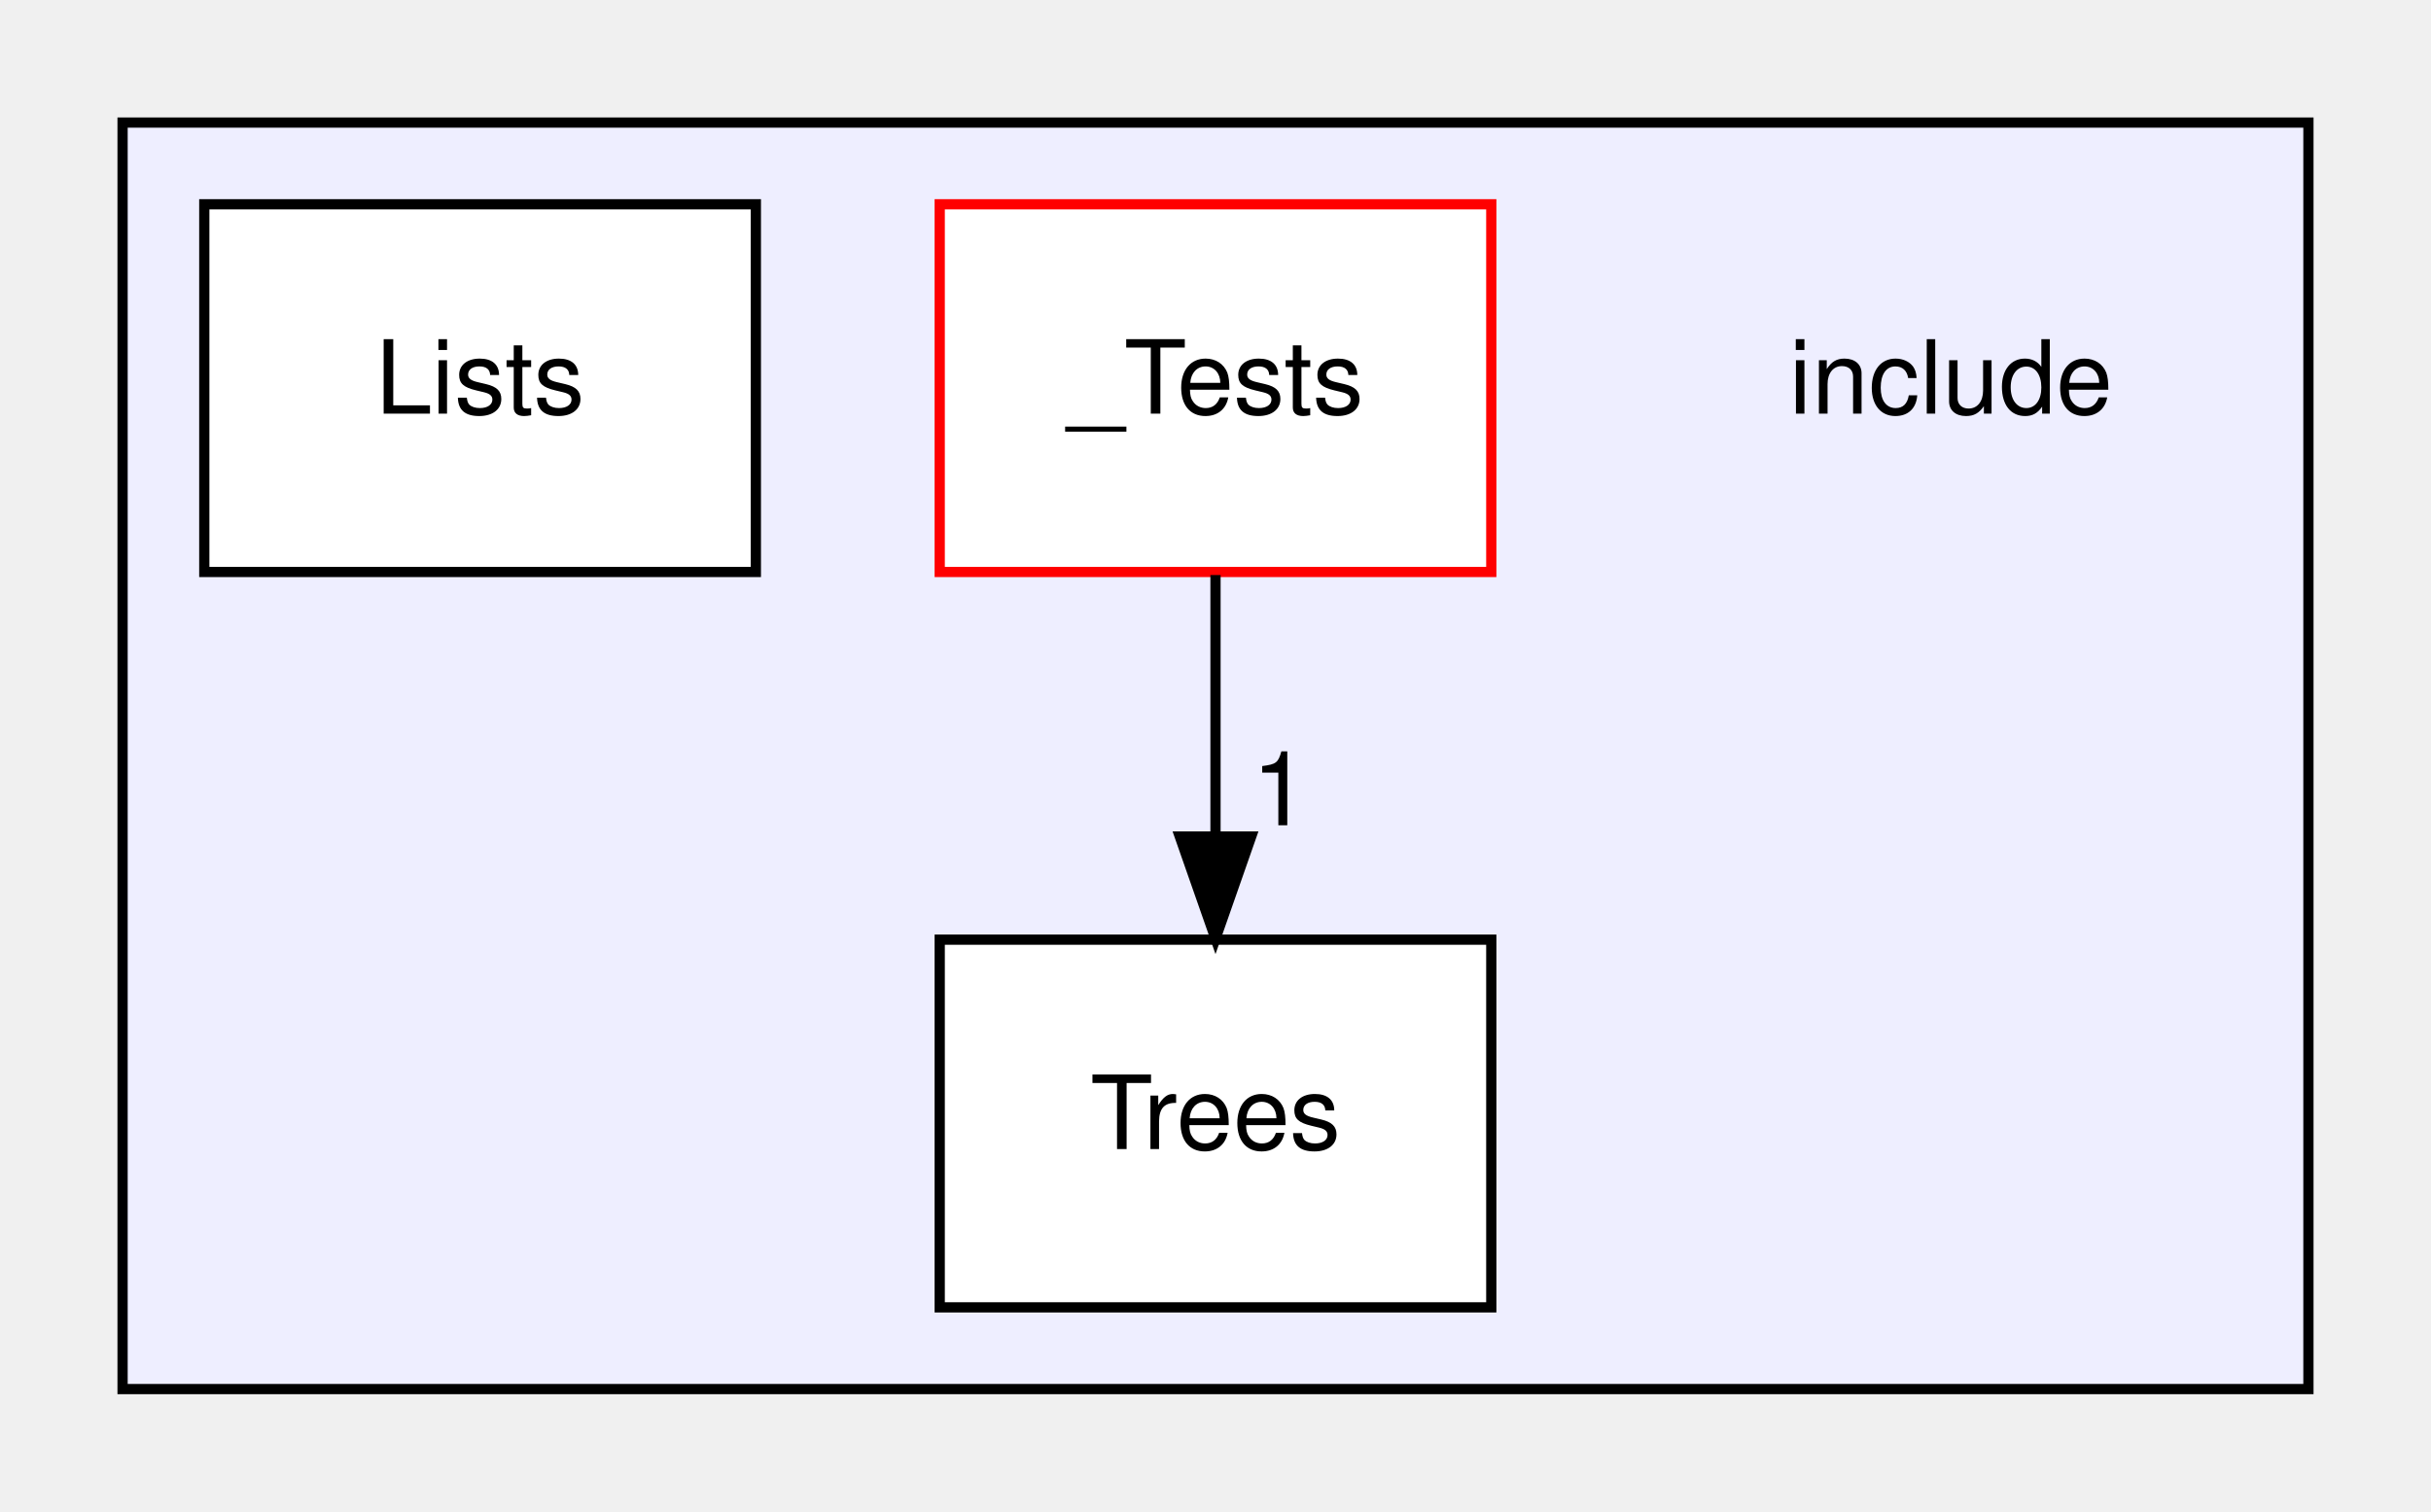
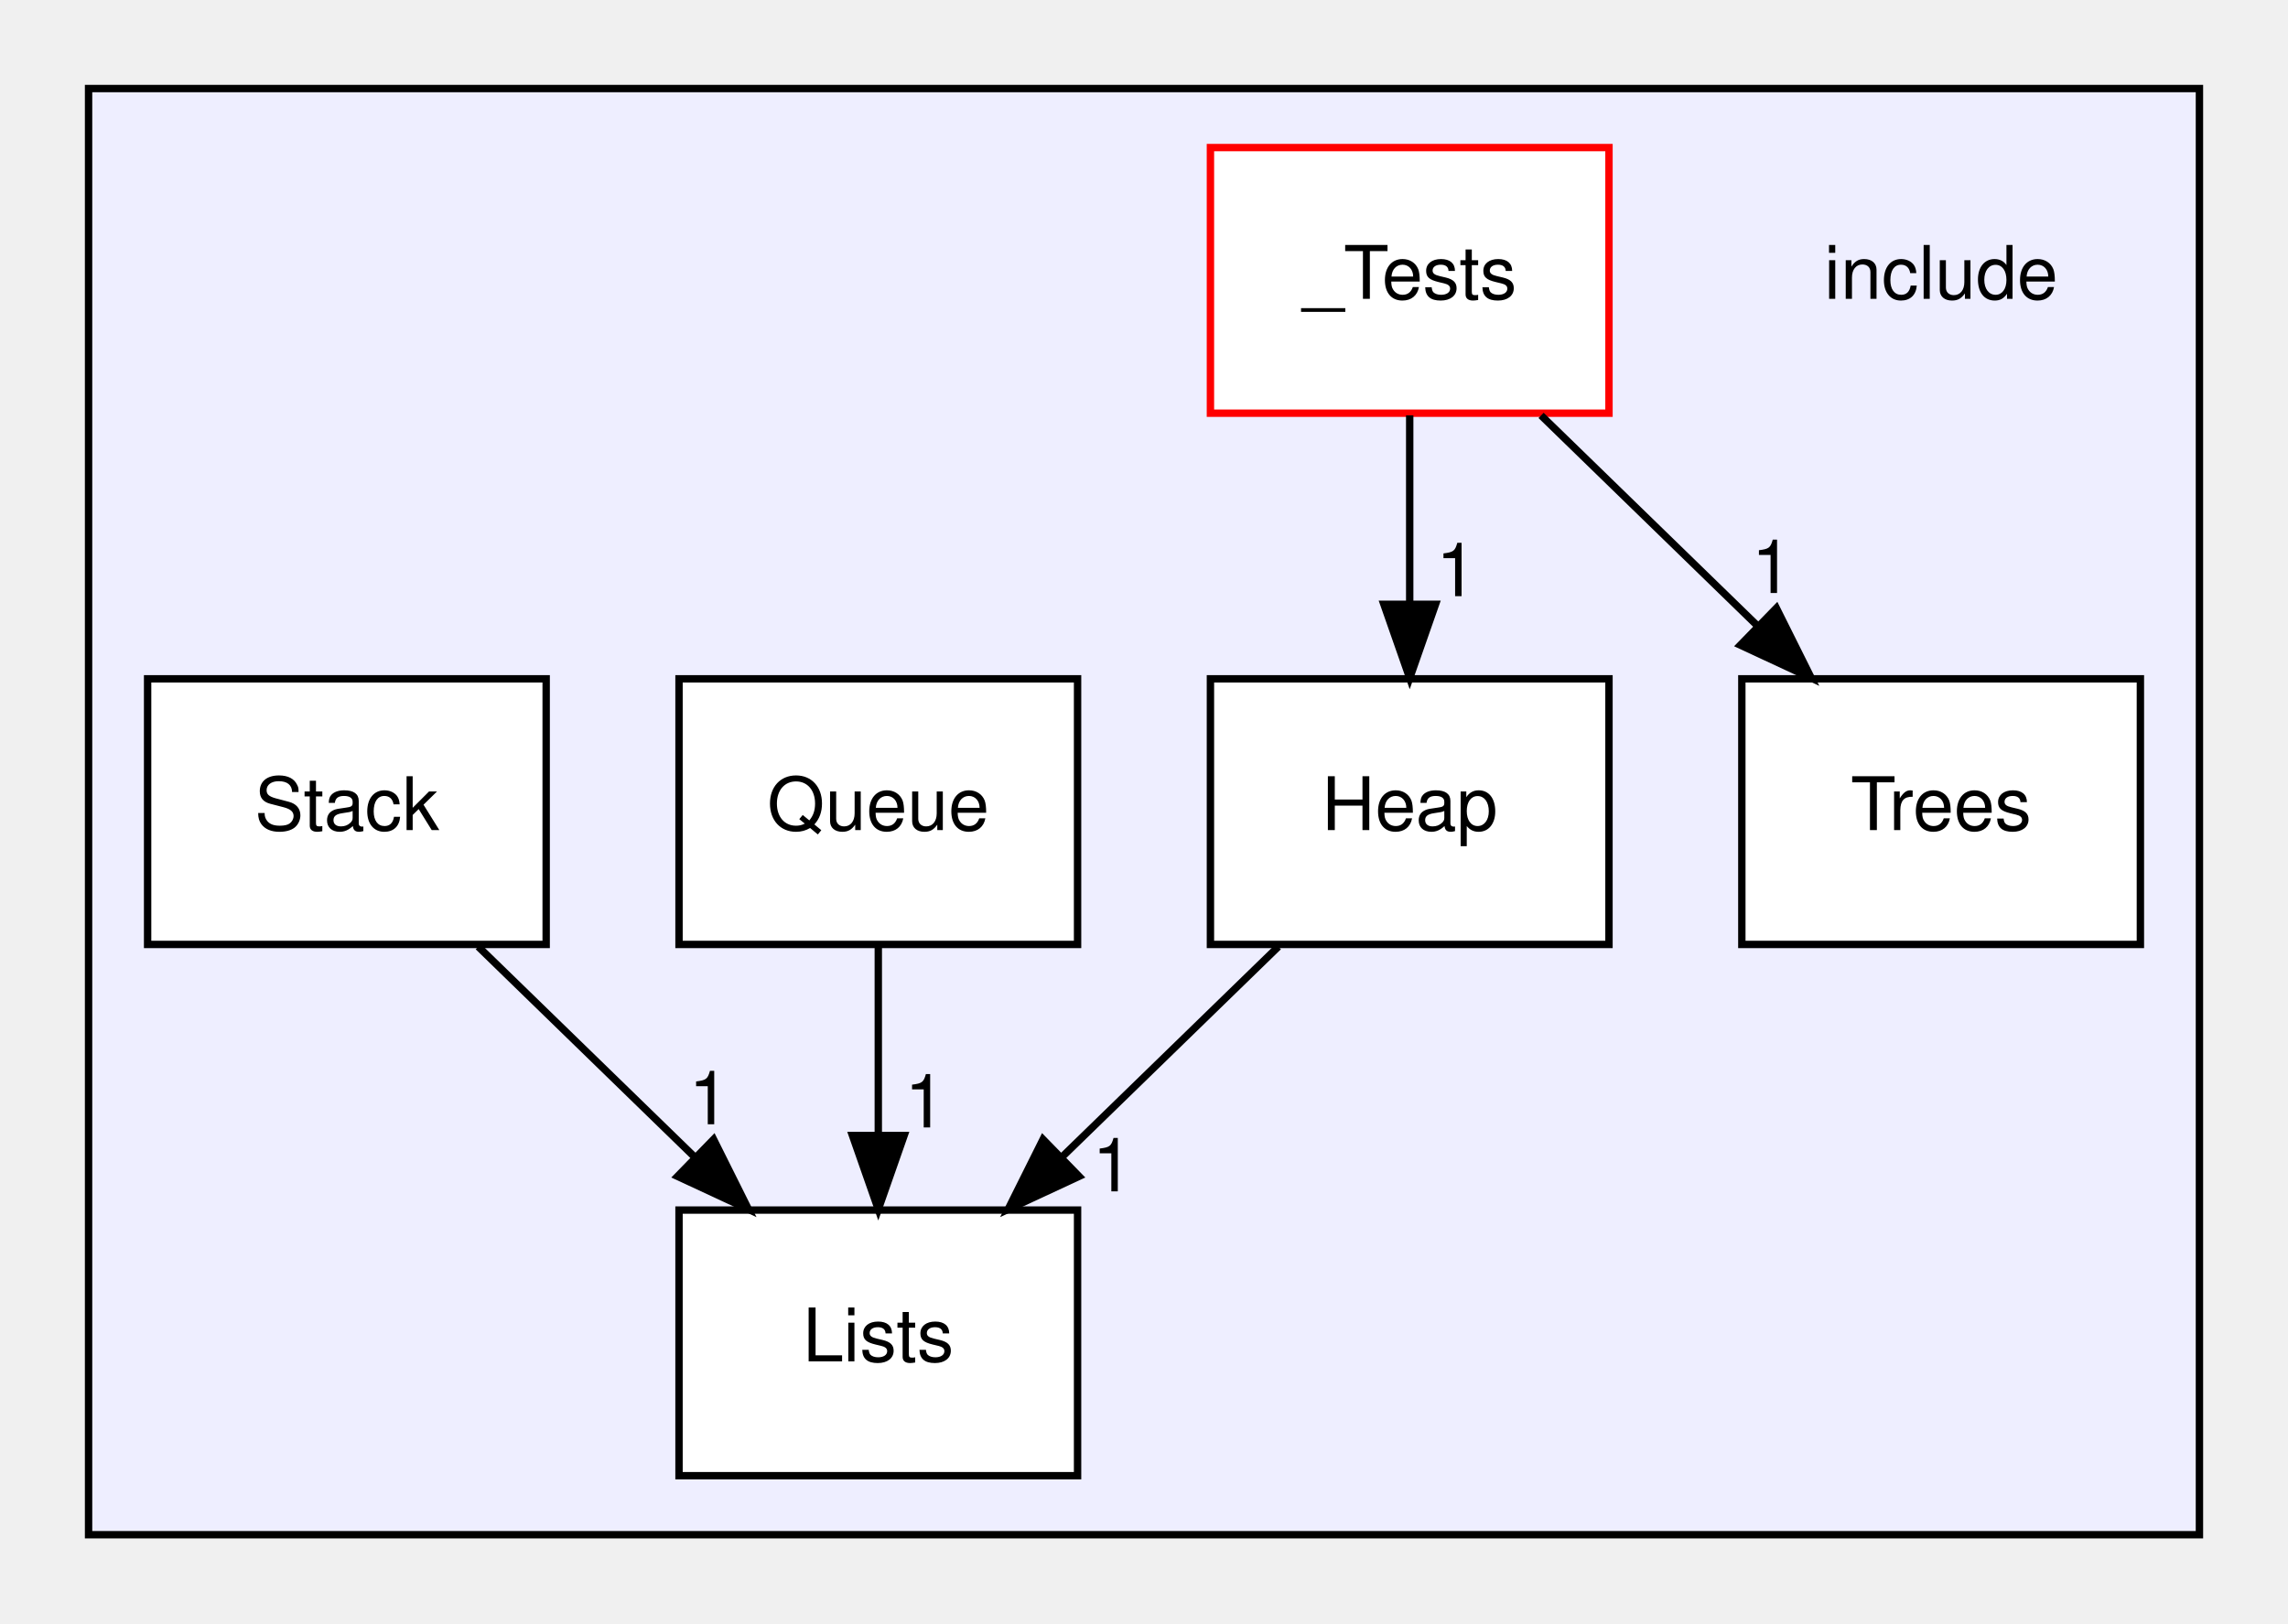
- <svg xmlns="http://www.w3.org/2000/svg" xmlns:xlink="http://www.w3.org/1999/xlink" width="238pt" height="148pt" viewBox="0.00 0.00 238.00 148.00">
-   <g id="graph0" class="graph" transform="scale(1 1) rotate(0) translate(4 144)">
+ <svg xmlns="http://www.w3.org/2000/svg" xmlns:xlink="http://www.w3.org/1999/xlink" width="310pt" height="220pt" viewBox="0.00 0.00 310.00 220.00">
+   <g id="graph0" class="graph" transform="scale(1 1) rotate(0) translate(4 216)">
    <g id="clust1" class="cluster">
      <g id="a_clust1">
        <a xlink:href="dir_d44c64559bbebec7f509842c48db8b23.html" target="_top">
-           <polygon fill="#eeeeff" stroke="black" points="8,-8 8,-132 222,-132 222,-8 8,-8" />
+           <polygon fill="#eeeeff" stroke="black" points="8,-8 8,-204 294,-204 294,-8 8,-8" />
        </a>
      </g>
    </g>
    <g id="node1" class="node">
-       <text text-anchor="middle" x="187" y="-103.5" font-family="Helvetica,sans-Serif" font-size="10.00">include</text>
+       <text text-anchor="middle" x="259" y="-175.5" font-family="Helvetica,sans-Serif" font-size="10.00">include</text>
    </g>
    <g id="node2" class="node">
      <g id="a_node2">
        <a xlink:href="dir_95b8e8d8e762be9449aef13bd51def4f.html" target="_top" xlink:title="_Tests">
-           <polygon fill="white" stroke="red" points="142,-124 88,-124 88,-88 142,-88 142,-124" />
-           <text text-anchor="middle" x="115" y="-103.5" font-family="Helvetica,sans-Serif" font-size="10.00">_Tests</text>
+           <polygon fill="white" stroke="red" points="214,-196 160,-196 160,-160 214,-160 214,-196" />
+           <text text-anchor="middle" x="187" y="-175.5" font-family="Helvetica,sans-Serif" font-size="10.00">_Tests</text>
+         </a>
+       </g>
+     </g>
+     <g id="node3" class="node">
+       <g id="a_node3">
+         <a xlink:href="dir_f4c66b3ca8ca5a1b5d70e2f69528e83d.html" target="_top" xlink:title="Heap">
+           <polygon fill="white" stroke="black" points="214,-124 160,-124 160,-88 214,-88 214,-124" />
+           <text text-anchor="middle" x="187" y="-103.5" font-family="Helvetica,sans-Serif" font-size="10.00">Heap</text>
+         </a>
+       </g>
+     </g>
+     <g id="edge2" class="edge">
+       <path fill="none" stroke="black" d="M187,-159.7C187,-151.98 187,-142.71 187,-134.11" />
+       <polygon fill="black" stroke="black" points="190.5,-134.1 187,-124.1 183.5,-134.1 190.5,-134.1" />
+       <g id="a_edge2-headlabel">
+         <a xlink:href="dir_000001_000005.html" target="_top" xlink:title="1">
+           <text text-anchor="middle" x="193.34" y="-135.2" font-family="Helvetica,sans-Serif" font-size="10.00">1</text>
+         </a>
+       </g>
+     </g>
+     <g id="node7" class="node">
+       <g id="a_node7">
+         <a xlink:href="dir_c9317402502baf1d7691173b723c5823.html" target="_top" xlink:title="Trees">
+           <polygon fill="white" stroke="black" points="286,-124 232,-124 232,-88 286,-88 286,-124" />
+           <text text-anchor="middle" x="259" y="-103.5" font-family="Helvetica,sans-Serif" font-size="10.00">Trees</text>
+         </a>
+       </g>
+     </g>
+     <g id="edge3" class="edge">
+       <path fill="none" stroke="black" d="M204.8,-159.7C213.6,-151.14 224.38,-140.66 234,-131.3" />
+       <polygon fill="black" stroke="black" points="236.68,-133.58 241.41,-124.1 231.8,-128.57 236.68,-133.58" />
+       <g id="a_edge3-headlabel">
+         <a xlink:href="dir_000001_000009.html" target="_top" xlink:title="1">
+           <text text-anchor="middle" x="236.08" y="-135.63" font-family="Helvetica,sans-Serif" font-size="10.00">1</text>
        </a>
      </g>
    </g>
    <g id="node4" class="node">
      <g id="a_node4">
-         <a xlink:href="dir_c9317402502baf1d7691173b723c5823.html" target="_top" xlink:title="Trees">
+         <a xlink:href="dir_29806fc413ce322725a63a32078703a5.html" target="_top" xlink:title="Lists">
          <polygon fill="white" stroke="black" points="142,-52 88,-52 88,-16 142,-16 142,-52" />
-           <text text-anchor="middle" x="115" y="-31.5" font-family="Helvetica,sans-Serif" font-size="10.00">Trees</text>
+           <text text-anchor="middle" x="115" y="-31.5" font-family="Helvetica,sans-Serif" font-size="10.00">Lists</text>
+         </a>
+       </g>
+     </g>
+     <g id="edge5" class="edge">
+       <path fill="none" stroke="black" d="M169.2,-87.7C160.4,-79.14 149.62,-68.66 140,-59.3" />
+       <polygon fill="black" stroke="black" points="142.2,-56.57 132.59,-52.1 137.32,-61.58 142.2,-56.57" />
+       <g id="a_edge5-headlabel">
+         <a xlink:href="dir_000005_000006.html" target="_top" xlink:title="1">
+           <text text-anchor="middle" x="146.76" y="-54.54" font-family="Helvetica,sans-Serif" font-size="10.00">1</text>
+         </a>
+       </g>
+     </g>
+     <g id="node5" class="node">
+       <g id="a_node5">
+         <a xlink:href="dir_65fb833b16a3c966966b583934172cff.html" target="_top" xlink:title="Queue">
+           <polygon fill="white" stroke="black" points="142,-124 88,-124 88,-88 142,-88 142,-124" />
+           <text text-anchor="middle" x="115" y="-103.5" font-family="Helvetica,sans-Serif" font-size="10.00">Queue</text>
        </a>
      </g>
    </g>
    <g id="edge1" class="edge">
      <path fill="none" stroke="black" d="M115,-87.7C115,-79.98 115,-70.71 115,-62.11" />
      <polygon fill="black" stroke="black" points="118.5,-62.1 115,-52.1 111.5,-62.1 118.5,-62.1" />
      <g id="a_edge1-headlabel">
-         <a xlink:href="dir_000001_000005.html" target="_top" xlink:title="1">
+         <a xlink:href="dir_000007_000006.html" target="_top" xlink:title="1">
          <text text-anchor="middle" x="121.34" y="-63.2" font-family="Helvetica,sans-Serif" font-size="10.00">1</text>
        </a>
      </g>
    </g>
-     <g id="node3" class="node">
-       <g id="a_node3">
-         <a xlink:href="dir_29806fc413ce322725a63a32078703a5.html" target="_top" xlink:title="Lists">
+     <g id="node6" class="node">
+       <g id="a_node6">
+         <a xlink:href="dir_0a2f7417c1c69ad2868f7b0d2963b00f.html" target="_top" xlink:title="Stack">
          <polygon fill="white" stroke="black" points="70,-124 16,-124 16,-88 70,-88 70,-124" />
-           <text text-anchor="middle" x="43" y="-103.5" font-family="Helvetica,sans-Serif" font-size="10.00">Lists</text>
+           <text text-anchor="middle" x="43" y="-103.5" font-family="Helvetica,sans-Serif" font-size="10.00">Stack</text>
+         </a>
+       </g>
+     </g>
+     <g id="edge4" class="edge">
+       <path fill="none" stroke="black" d="M60.8,-87.7C69.6,-79.14 80.38,-68.66 90,-59.3" />
+       <polygon fill="black" stroke="black" points="92.68,-61.58 97.41,-52.1 87.8,-56.57 92.68,-61.58" />
+       <g id="a_edge4-headlabel">
+         <a xlink:href="dir_000008_000006.html" target="_top" xlink:title="1">
+           <text text-anchor="middle" x="92.08" y="-63.63" font-family="Helvetica,sans-Serif" font-size="10.00">1</text>
        </a>
      </g>
    </g>
  </g>
</svg>
